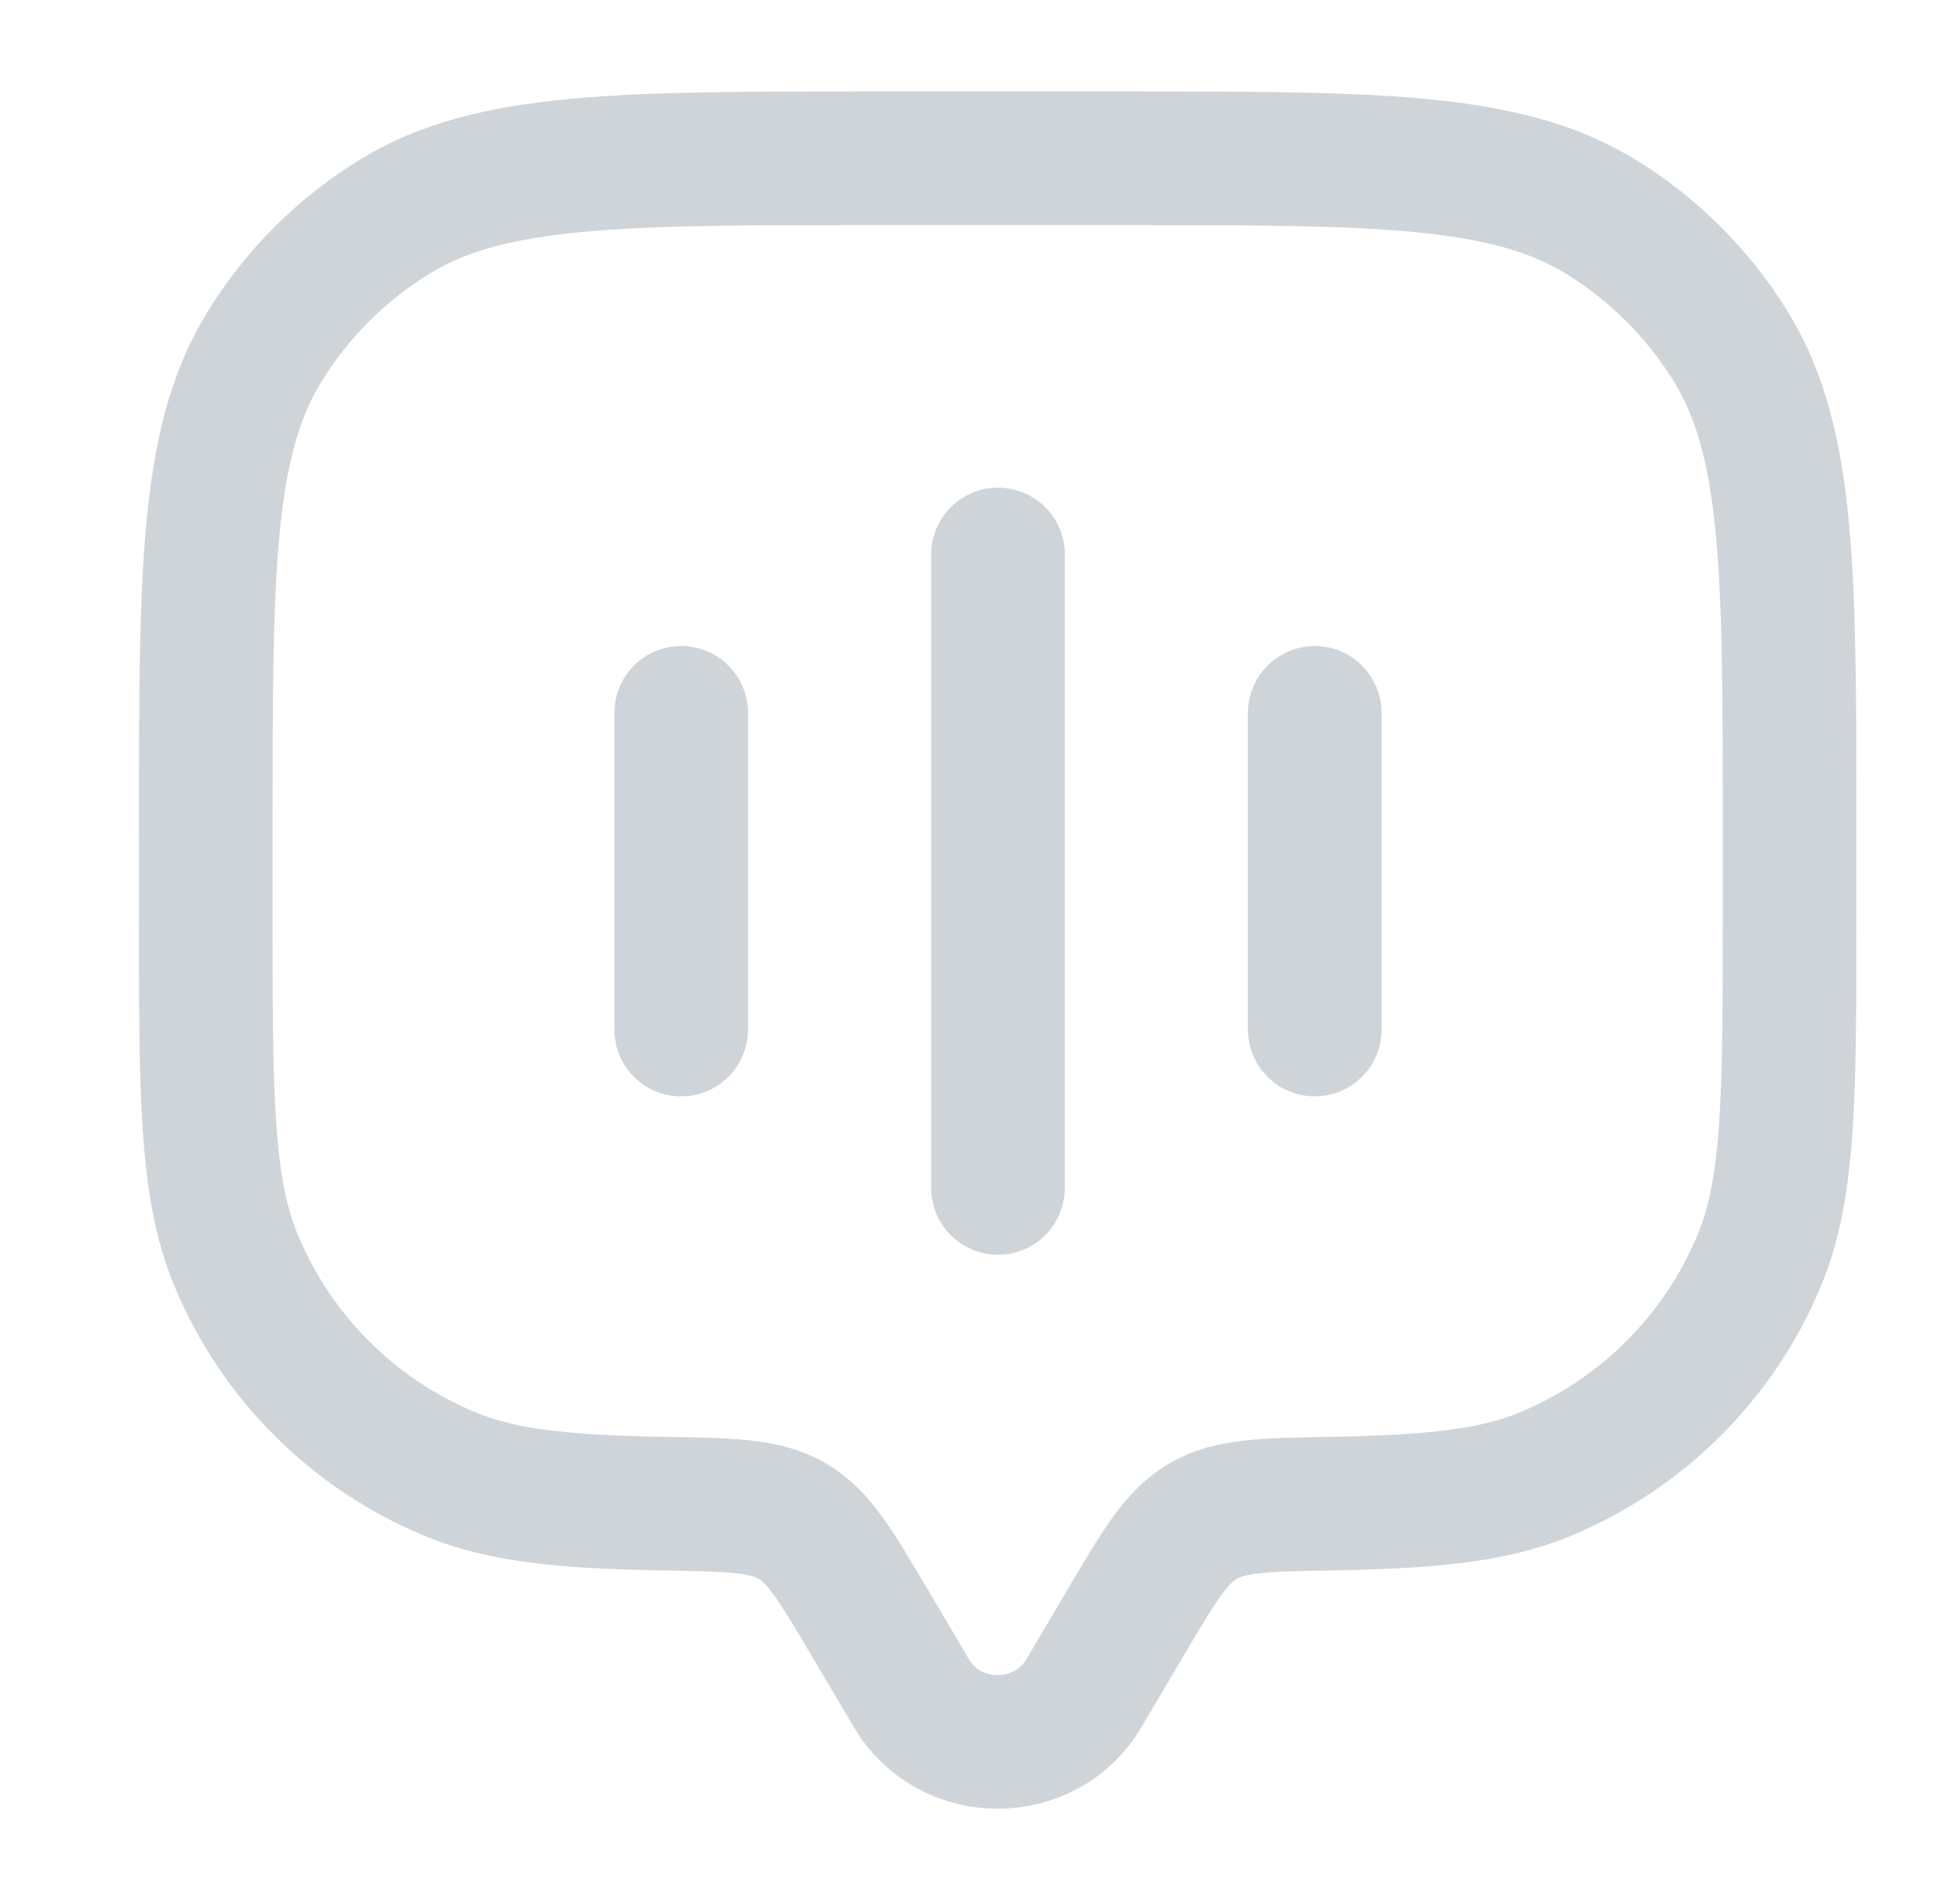
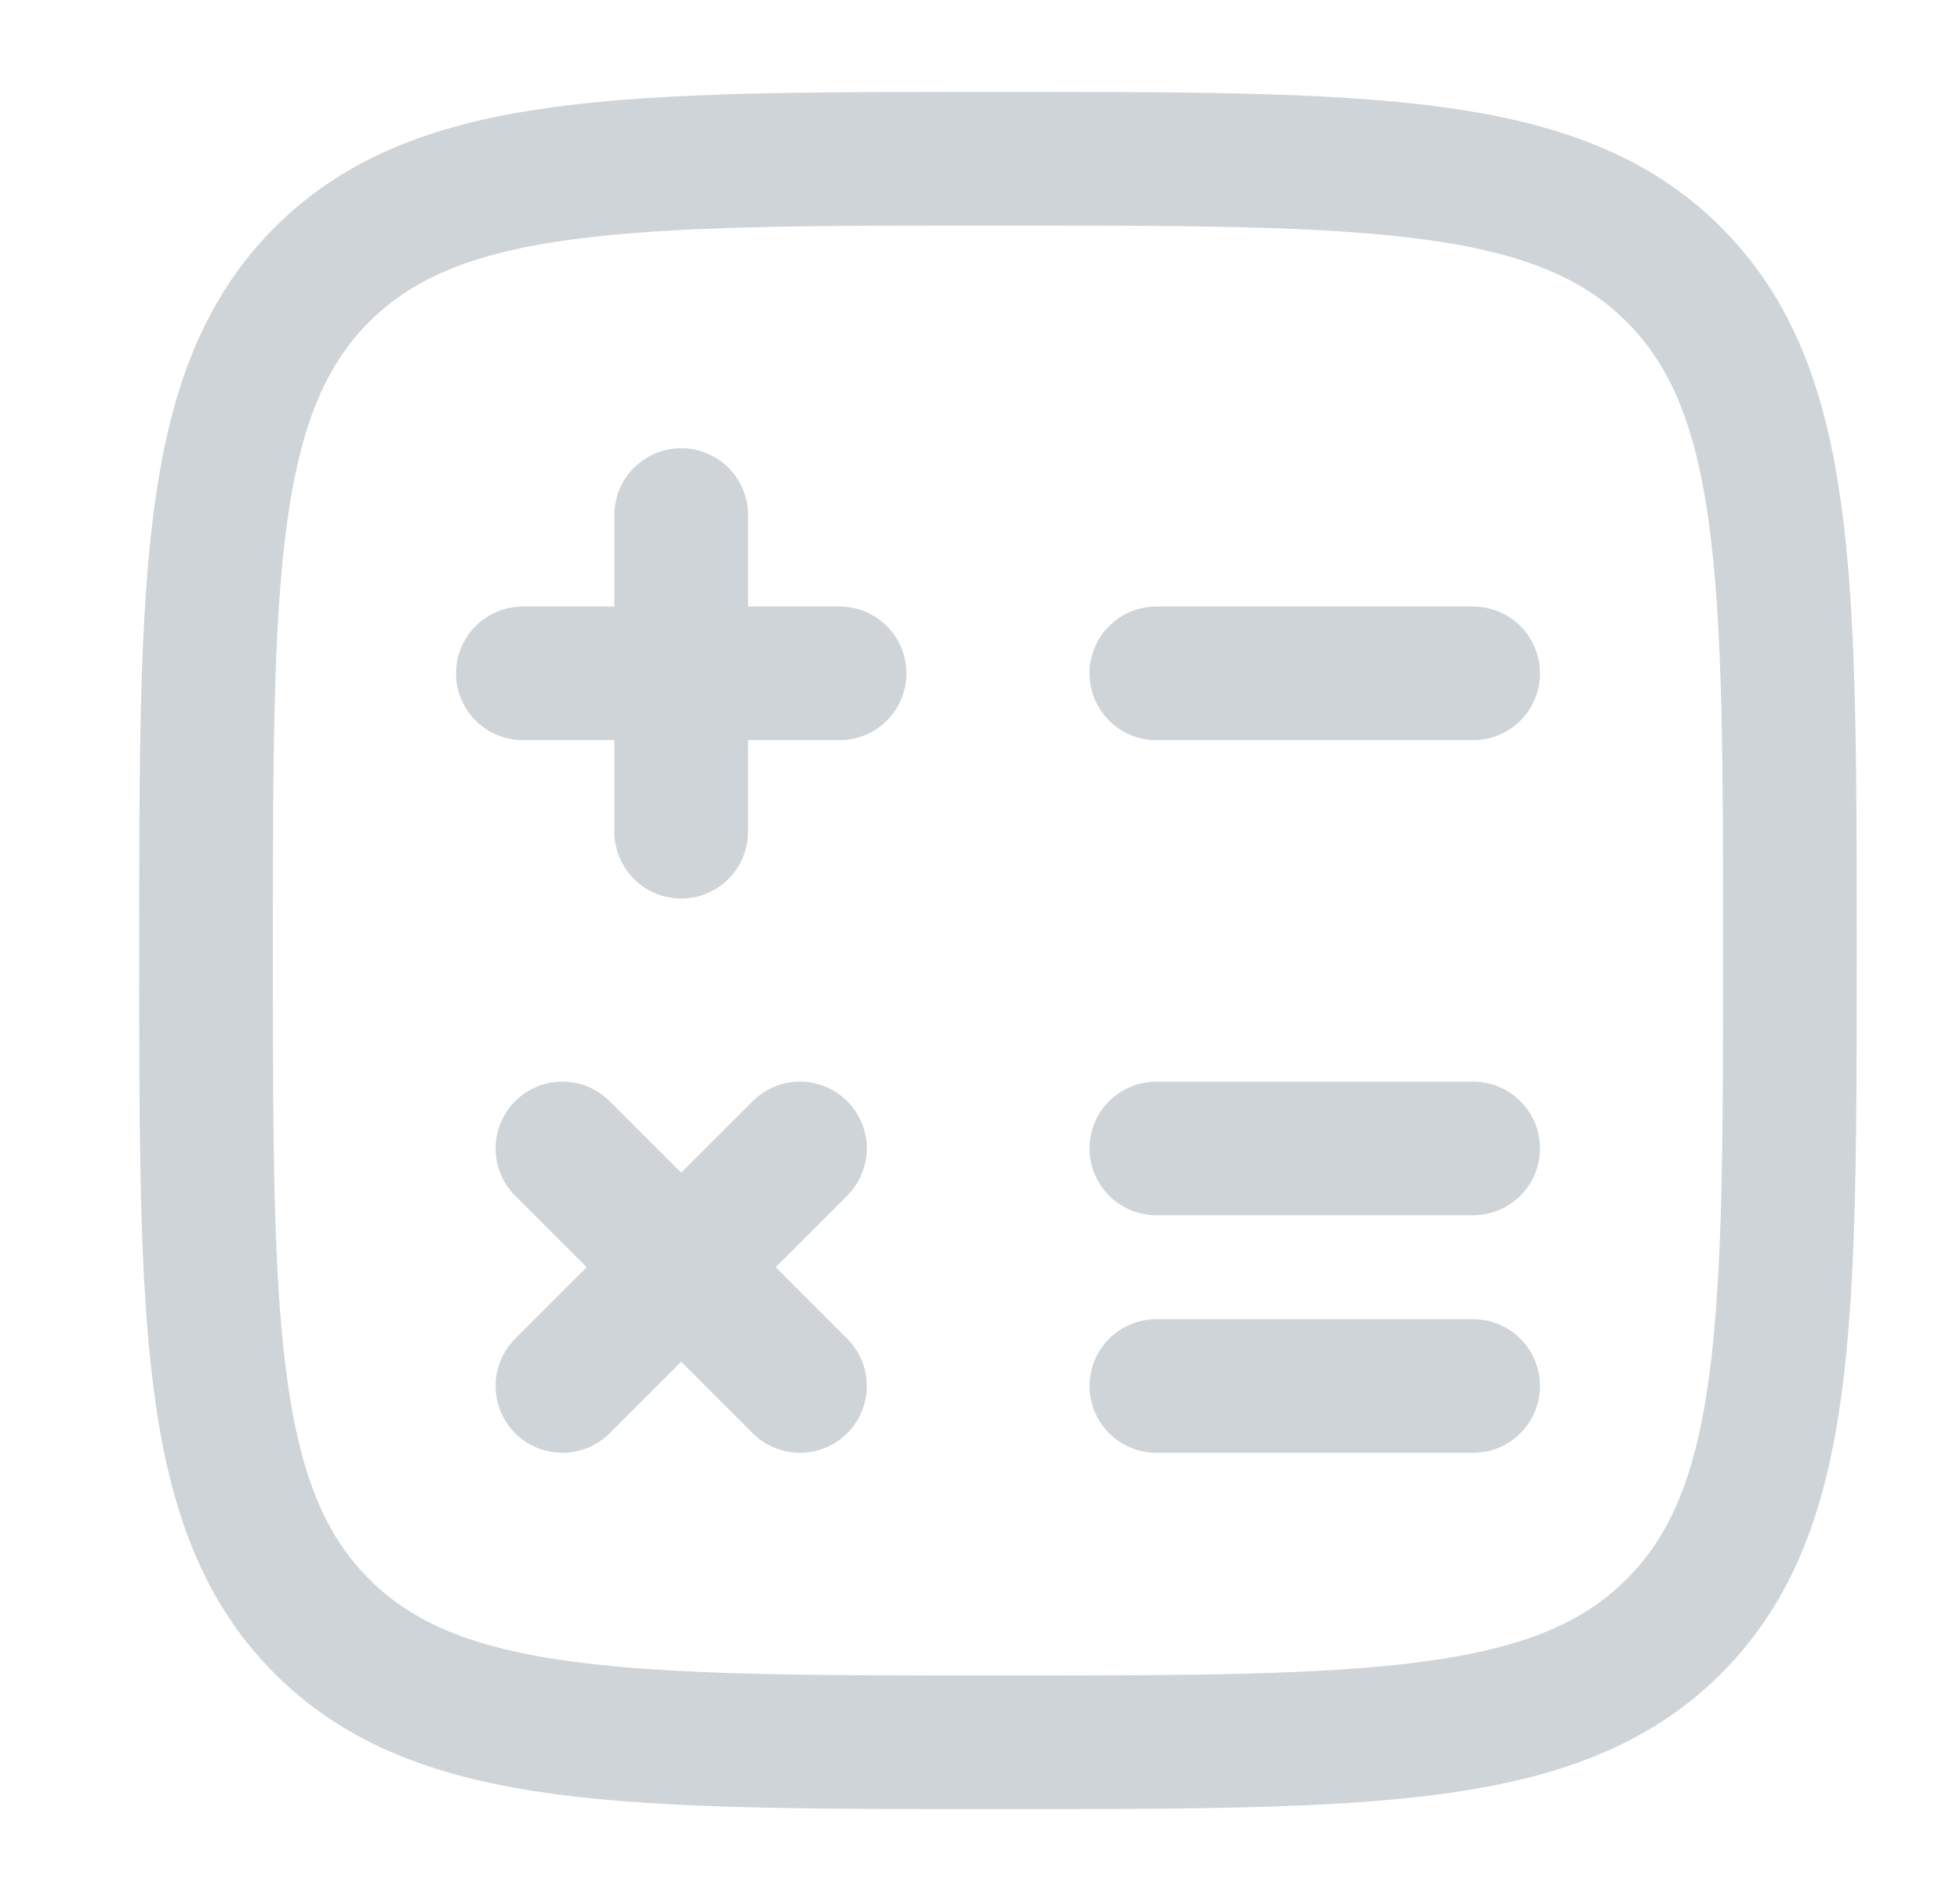
<svg xmlns="http://www.w3.org/2000/svg" width="33" height="32" viewBox="0 0 33 32" fill="none">
-   <path d="M18.969 27.293L18.247 28.515C17.603 29.603 15.993 29.603 15.348 28.515L14.625 27.293C14.065 26.347 13.785 25.872 13.335 25.611C12.884 25.348 12.317 25.339 11.184 25.319C9.509 25.291 8.46 25.188 7.58 24.823C6.771 24.488 6.036 23.997 5.417 23.378C4.798 22.759 4.307 22.024 3.972 21.215C3.464 19.991 3.464 18.437 3.464 15.331V13.997C3.464 9.633 3.464 7.451 4.447 5.848C4.996 4.951 5.75 4.197 6.647 3.647C8.251 2.664 10.435 2.664 14.797 2.664H18.797C23.161 2.664 25.344 2.664 26.948 3.647C27.845 4.196 28.599 4.95 29.148 5.847C30.131 7.451 30.131 9.635 30.131 13.997V15.331C30.131 18.437 30.131 19.991 29.624 21.215C29.289 22.024 28.798 22.759 28.178 23.378C27.559 23.997 26.824 24.488 26.015 24.823C25.135 25.188 24.085 25.289 22.411 25.319C21.277 25.339 20.711 25.348 20.26 25.611C19.809 25.872 19.529 26.345 18.969 27.293Z" stroke="#CFD4D9" stroke-width="2.25" />
-   <path d="M16.803 20.003V9.336M11.469 17.336V12.003M22.136 17.336V12.003" stroke="#CFD4D9" stroke-width="2.25" stroke-linecap="round" />
+   <g id="solar:calculator-minimalistic-linear">
+     <g id="Group">
+       <path id="Vector" d="M5.421 27.387C7.376 29.338 10.517 29.338 16.803 29.338C23.088 29.338 26.231 29.338 28.183 27.385C30.136 25.434 30.136 22.291 30.136 16.005C30.136 9.72 30.136 6.577 28.183 4.624C26.232 2.672 23.088 2.672 16.803 2.672C10.517 2.672 7.375 2.672 5.421 4.624C3.469 6.579 3.469 9.72 3.469 16.005C3.469 22.291 3.469 25.434 5.421 27.387Z" stroke="#CFD4D9" stroke-width="2.25" />
+       <path id="Vector_2" d="M24.803 11.338H19.469M24.803 19.338H19.469M24.803 23.338H19.469M14.136 11.338H11.469M11.469 11.338H8.803M11.469 11.338V8.672M11.469 11.338V14.005M13.469 19.338L11.469 21.338M11.469 21.338L9.469 23.338M11.469 21.338L9.469 19.338M11.469 21.338L13.469 23.338" stroke="#CFD4D9" stroke-width="2.25" stroke-linecap="round" />
+     </g>
+   </g>
</svg>
